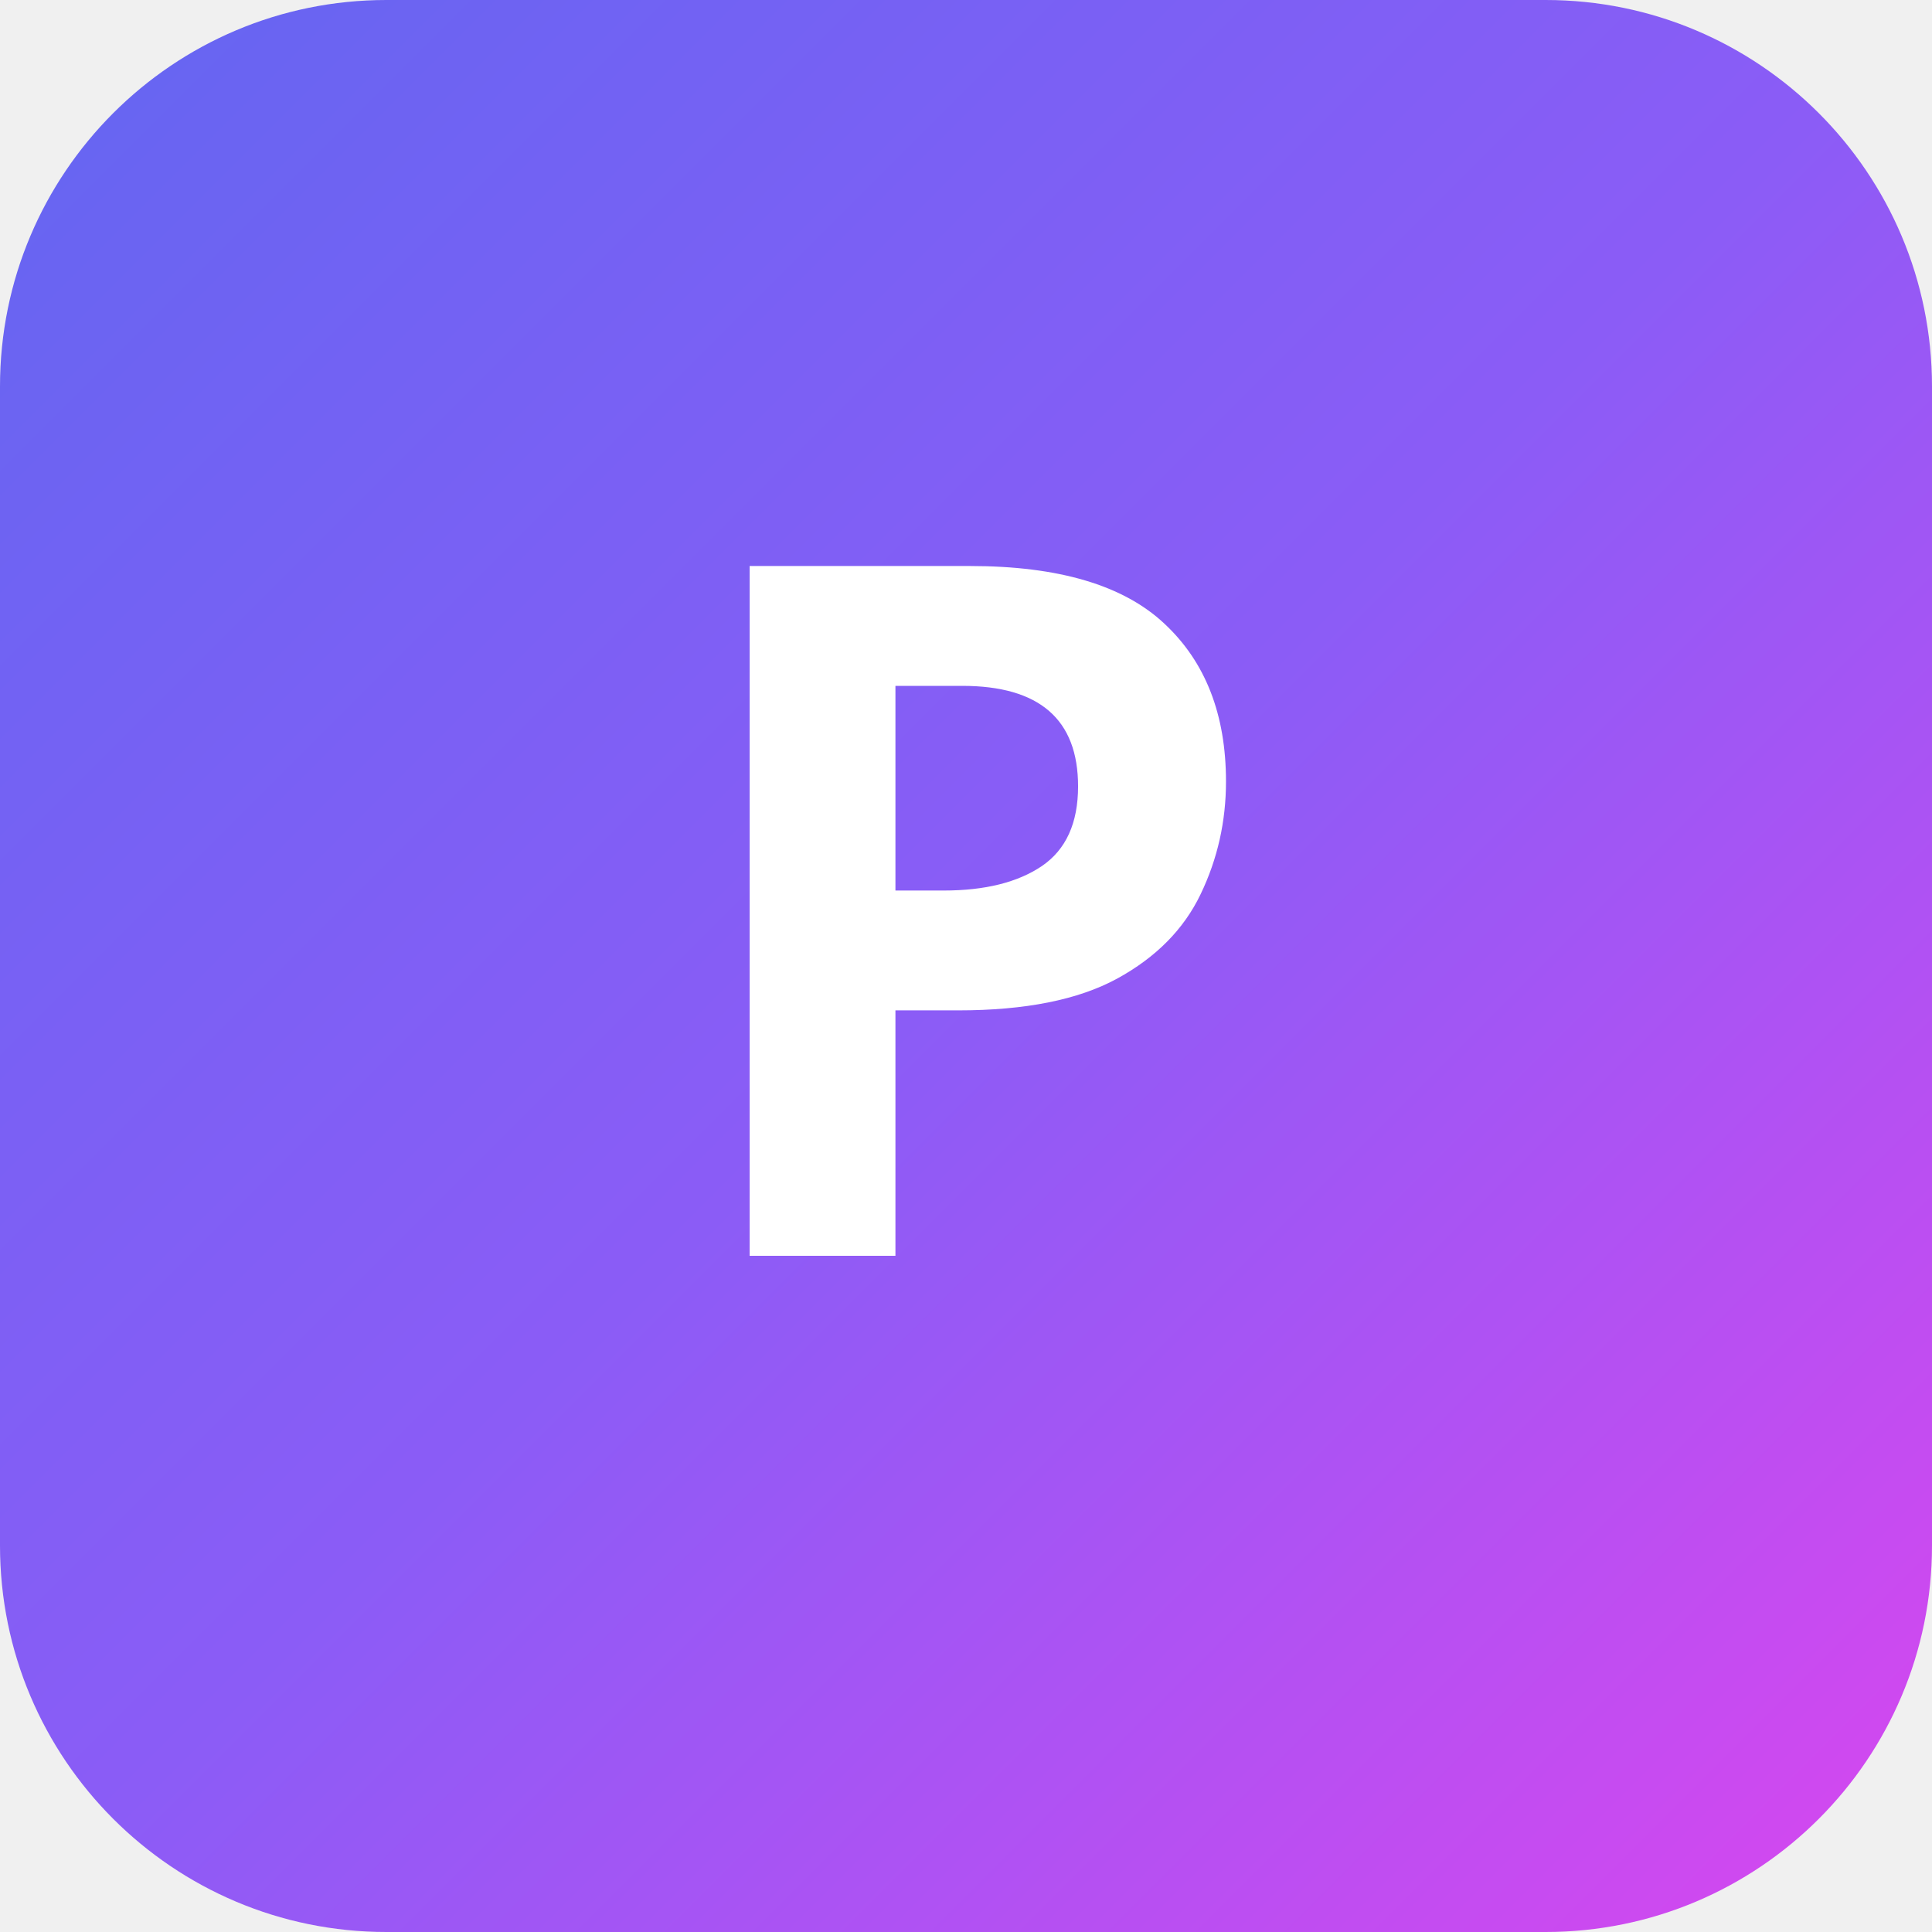
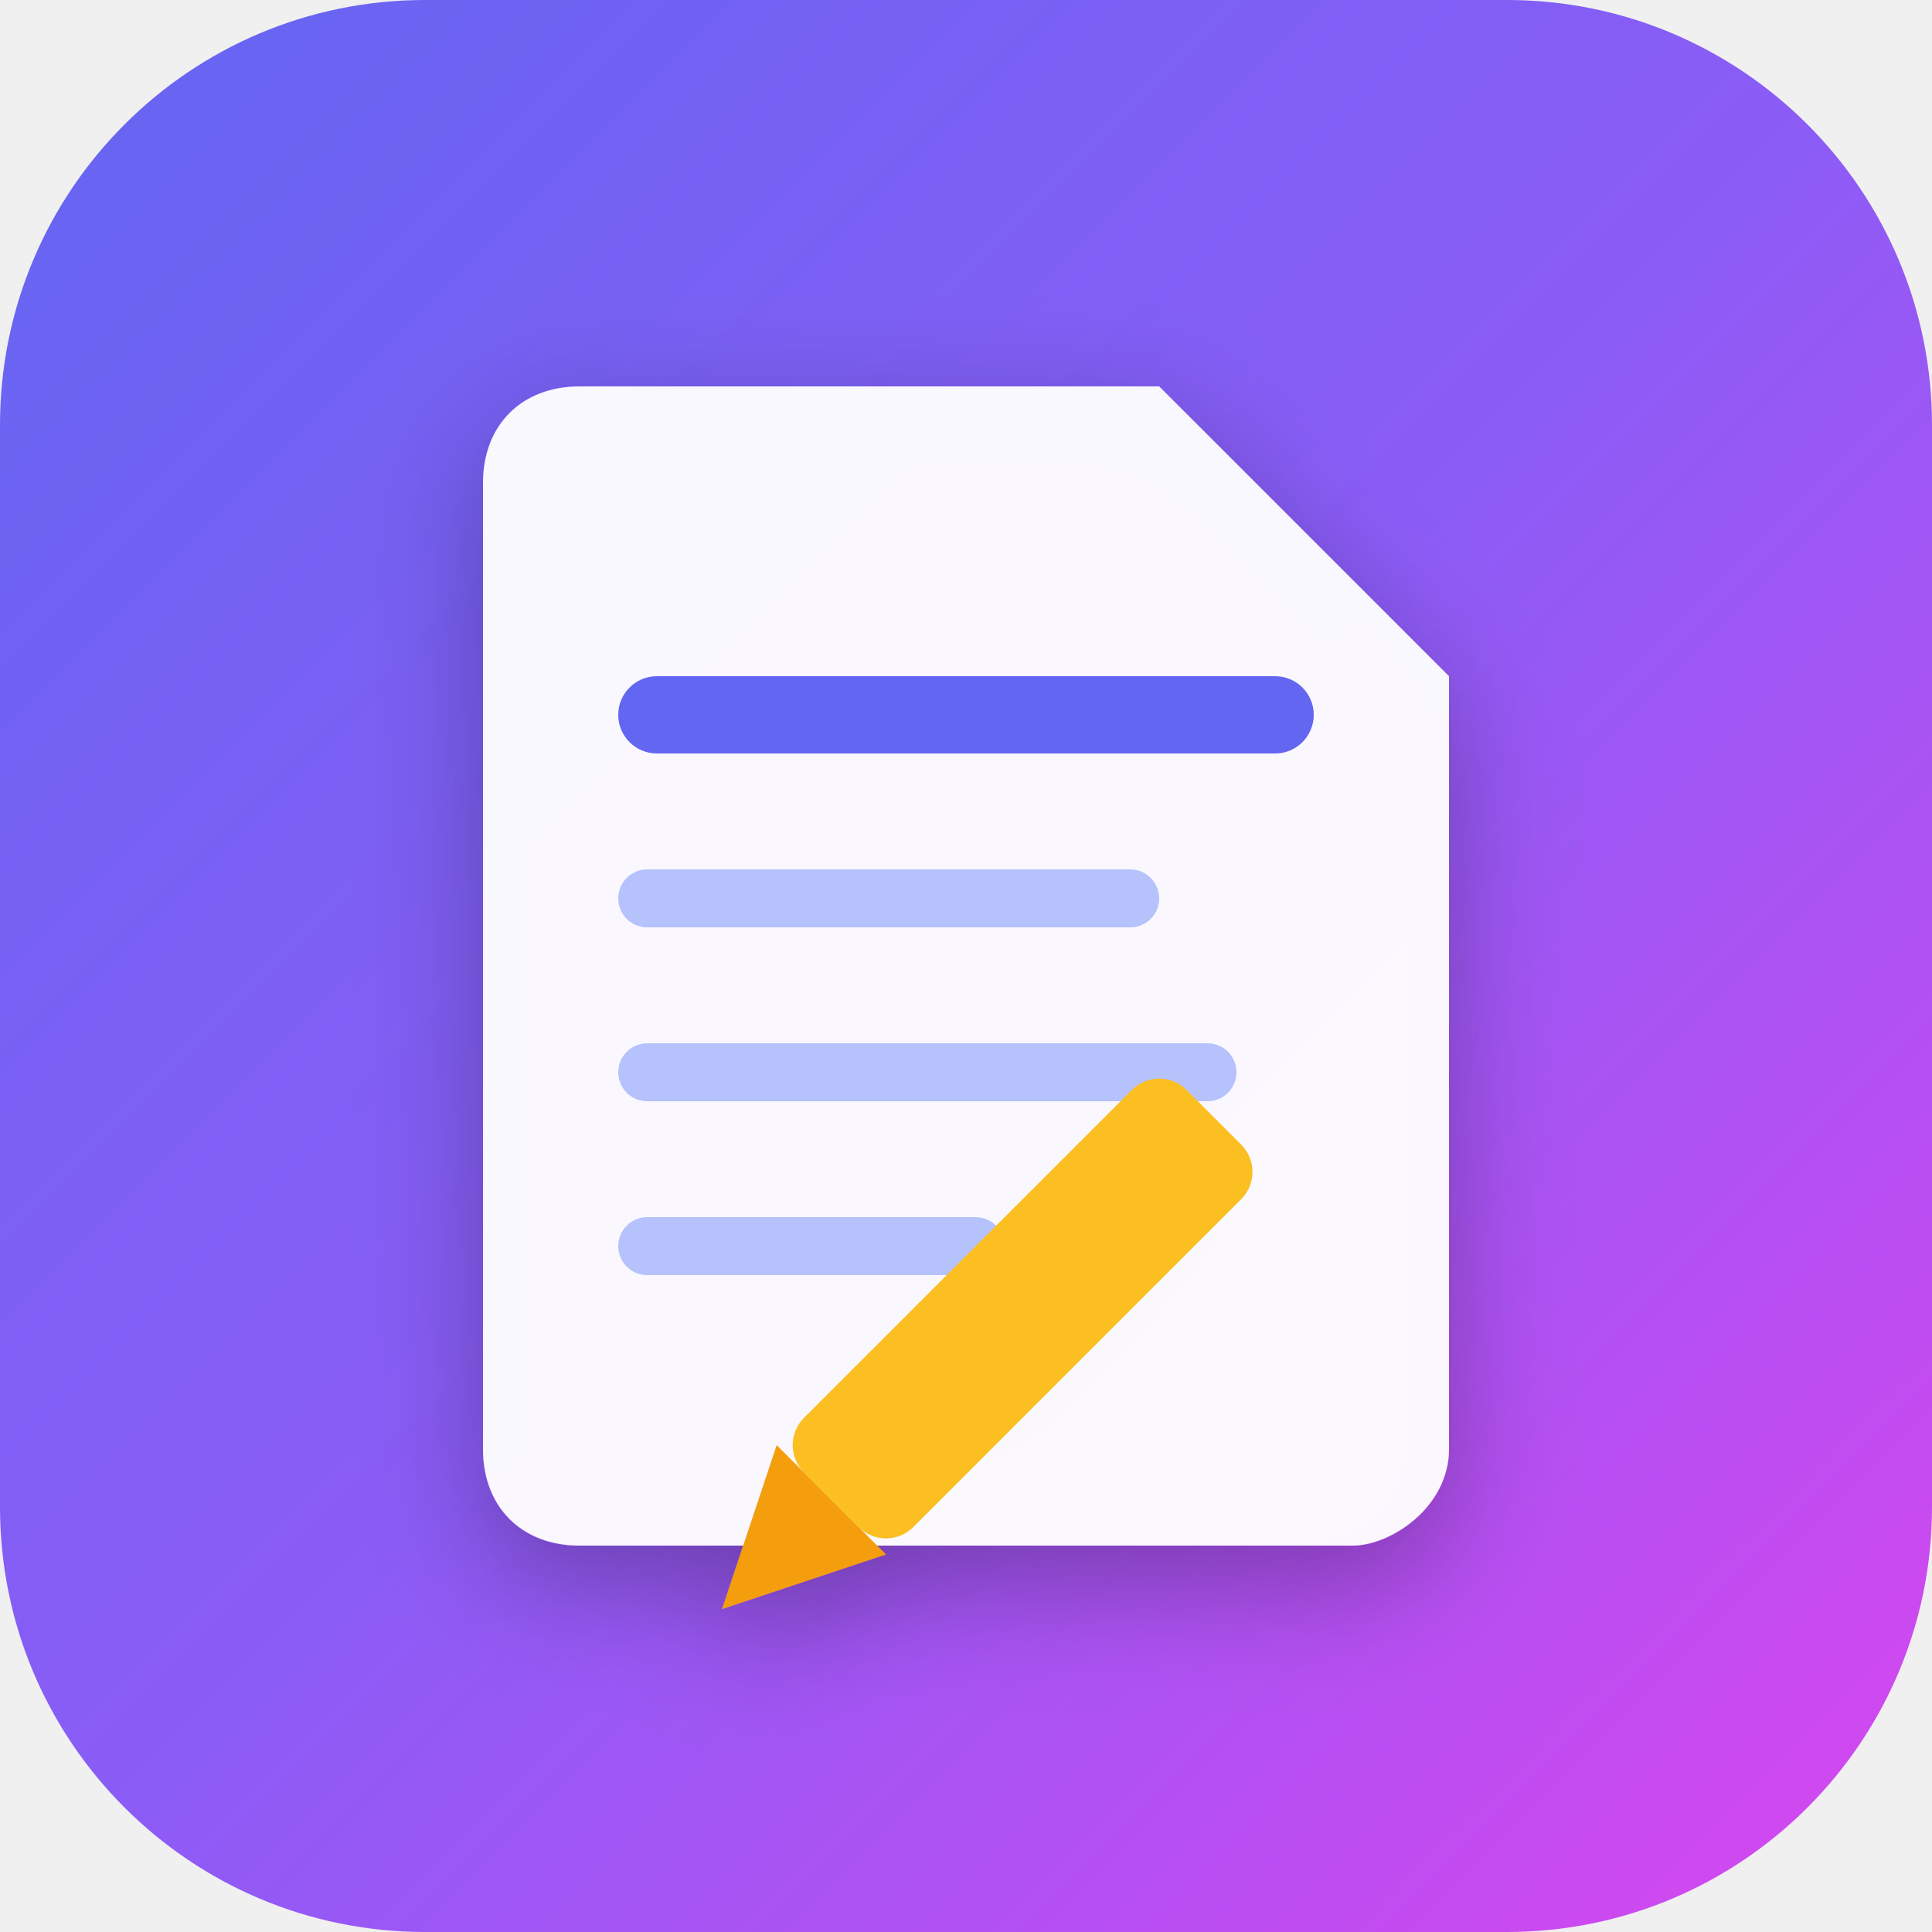
<svg xmlns="http://www.w3.org/2000/svg" viewBox="0 0 100 100">
  <defs>
    <linearGradient id="grad" x1="0%" y1="0%" x2="100%" y2="100%">
      <stop offset="0%" style="stop-color:#6366f1" />
      <stop offset="50%" style="stop-color:#8b5cf6" />
      <stop offset="100%" style="stop-color:#d946ef" />
    </linearGradient>
+     <filter id="shadow" x="-20%" y="-20%" width="140%" height="140%">
+       <feDropShadow dx="0" dy="2" stdDeviation="3" flood-opacity="0.3" />
+     </filter>
  </defs>
-   <rect width="100" height="100" rx="20" fill="url(#grad)" />
-   <text x="50" y="65" font-family="system-ui" font-size="50" font-weight="bold" fill="white" text-anchor="middle">P</text>
+   <rect width="100" height="100" rx="22" fill="url(#grad)" />
+   <g filter="url(#shadow)">
+     <path d="M25 20 L60 20 L75 35 L75 75 C75 78 72 80 70 80 L30 80 C27 80 25 78 25 75 L25 25 C25 22 27 20 30 20 Z" fill="white" opacity="0.95" />
+     <rect x="32" y="35" width="36" height="4" rx="2" fill="#6366f1" />
+     <rect x="32" y="45" width="28" height="3" rx="1.5" fill="#a5b4fc" opacity="0.8" />
+     <rect x="32" y="54" width="32" height="3" rx="1.5" fill="#a5b4fc" opacity="0.8" />
+     <rect x="32" y="63" width="20" height="3" rx="1.5" fill="#a5b4fc" opacity="0.8" />
+     <g transform="translate(60, 55) rotate(45)">
+       <rect x="0" y="0" width="8" height="28" rx="2" fill="#fbbf24" />
+       <polygon points="0,28 4,36 8,28" fill="#f59e0b" />
+     </g>
+   </g>
</svg>
